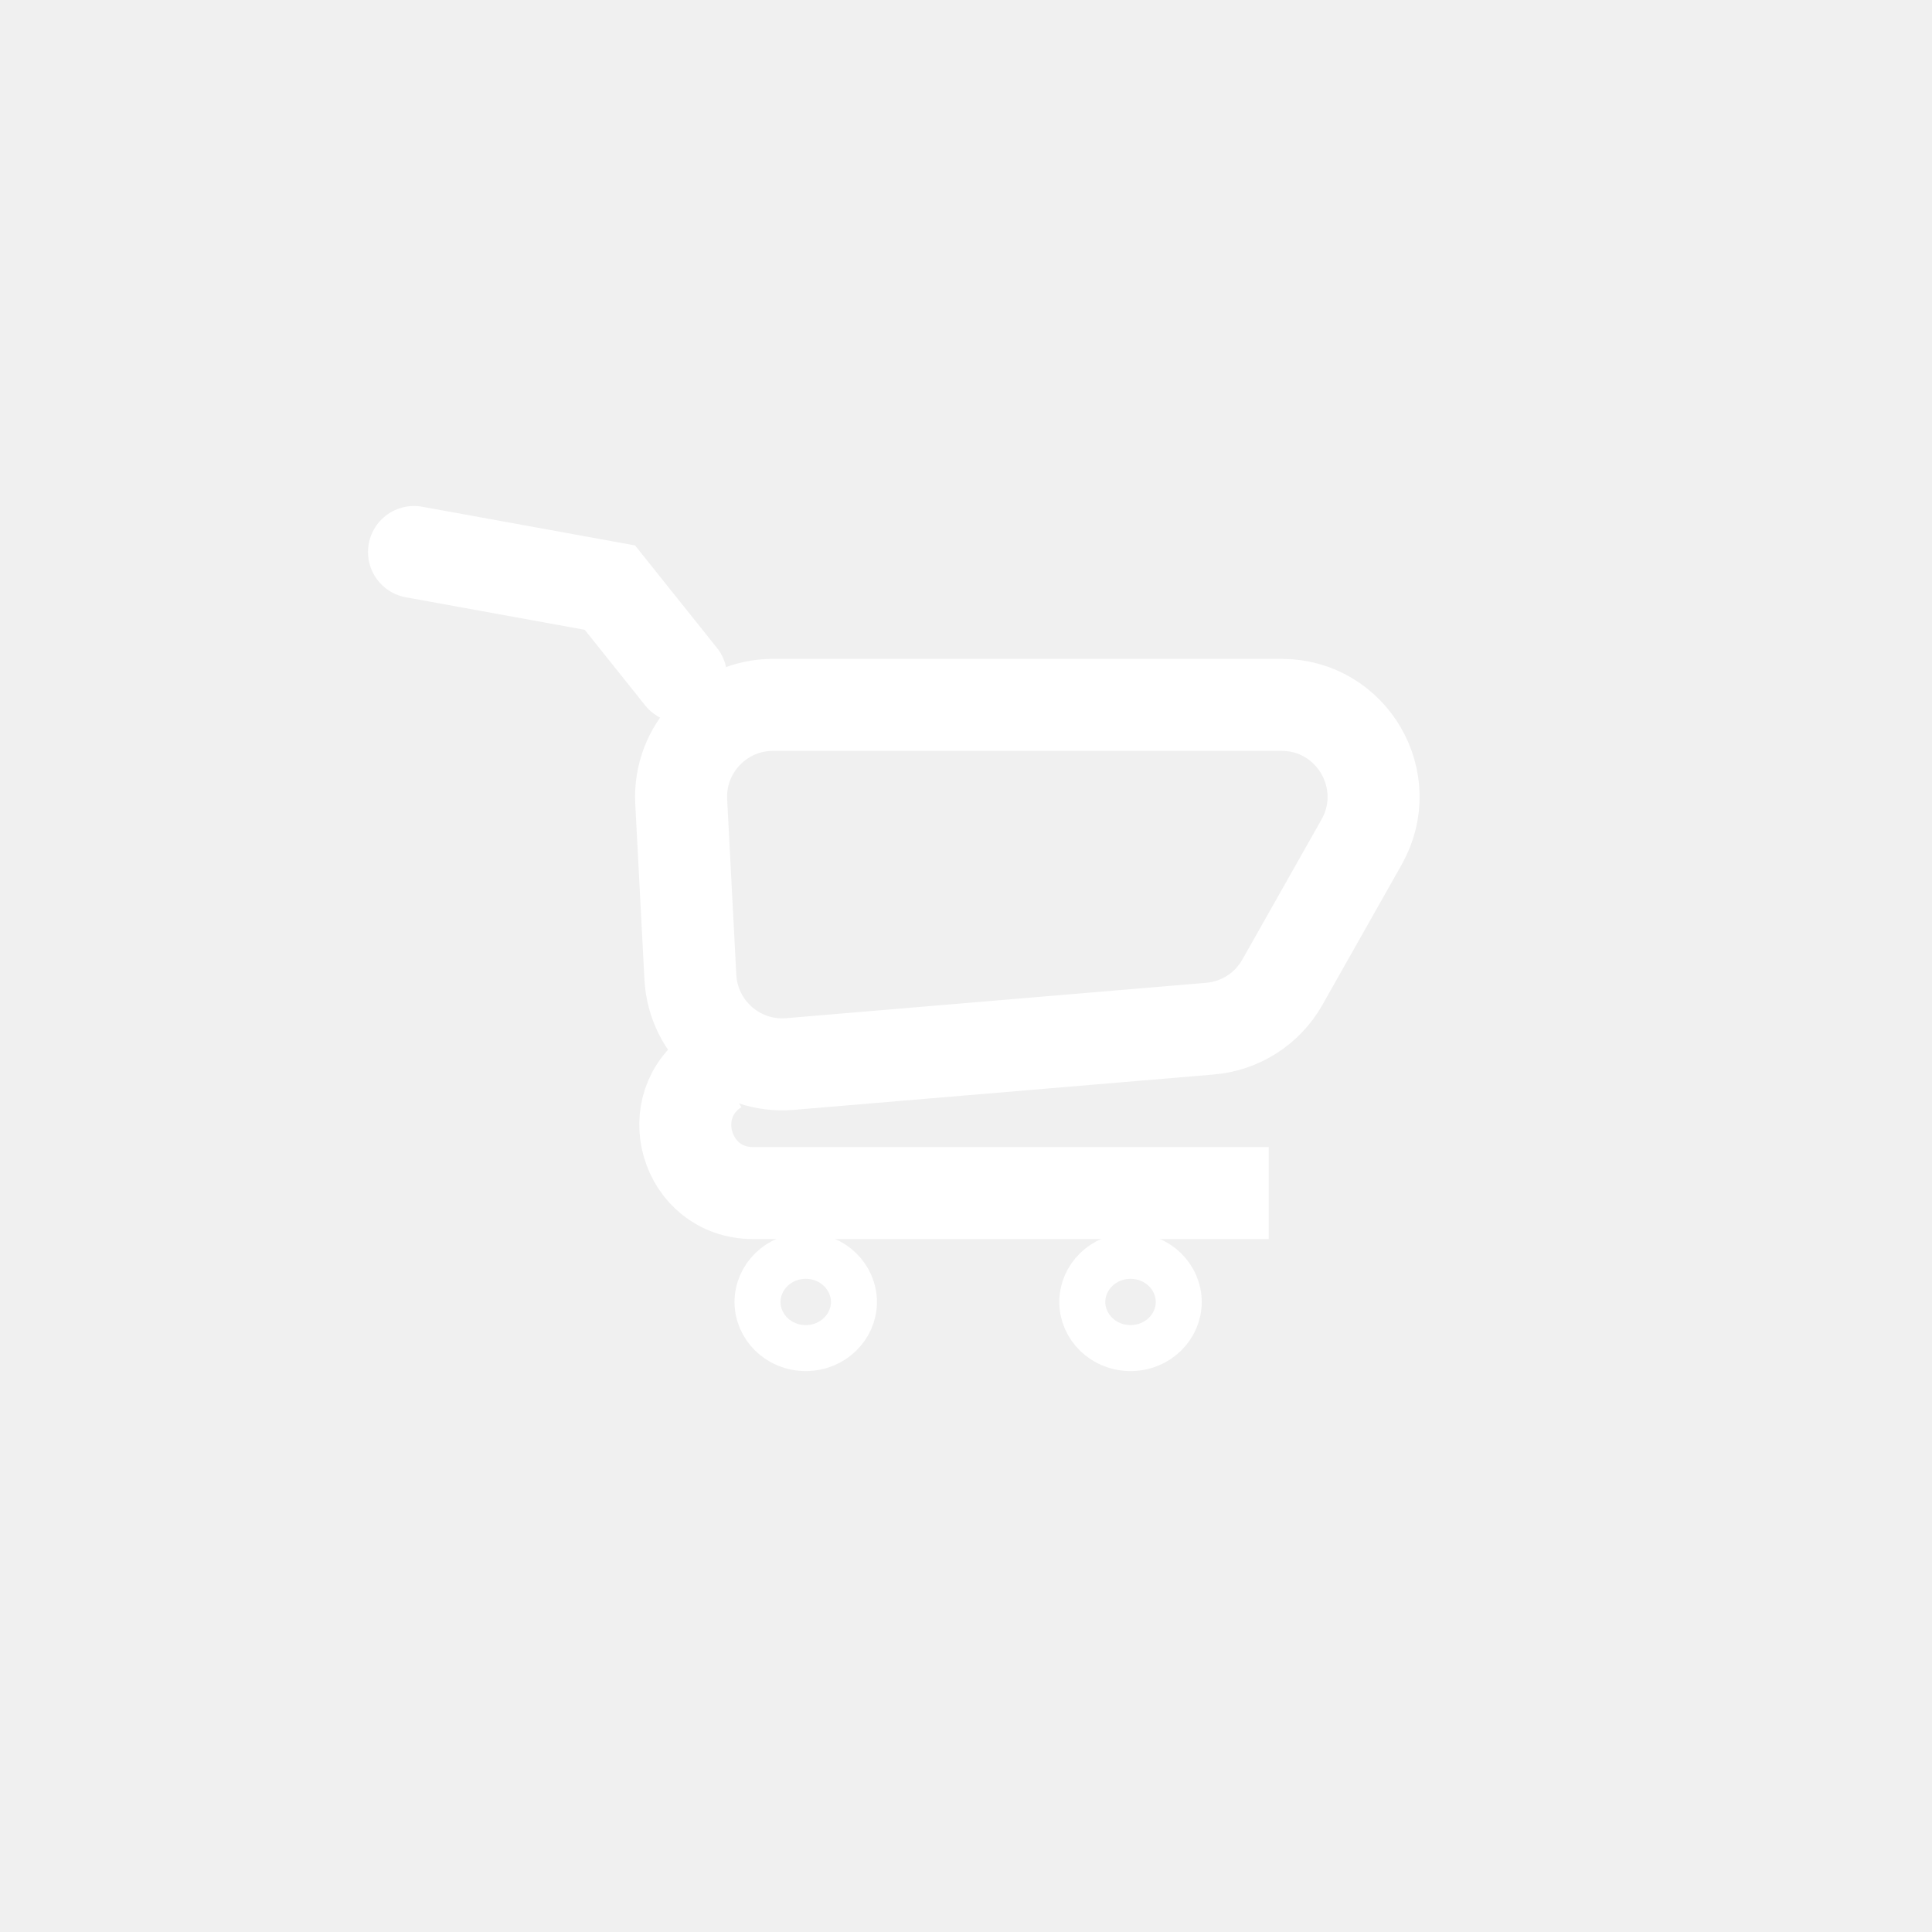
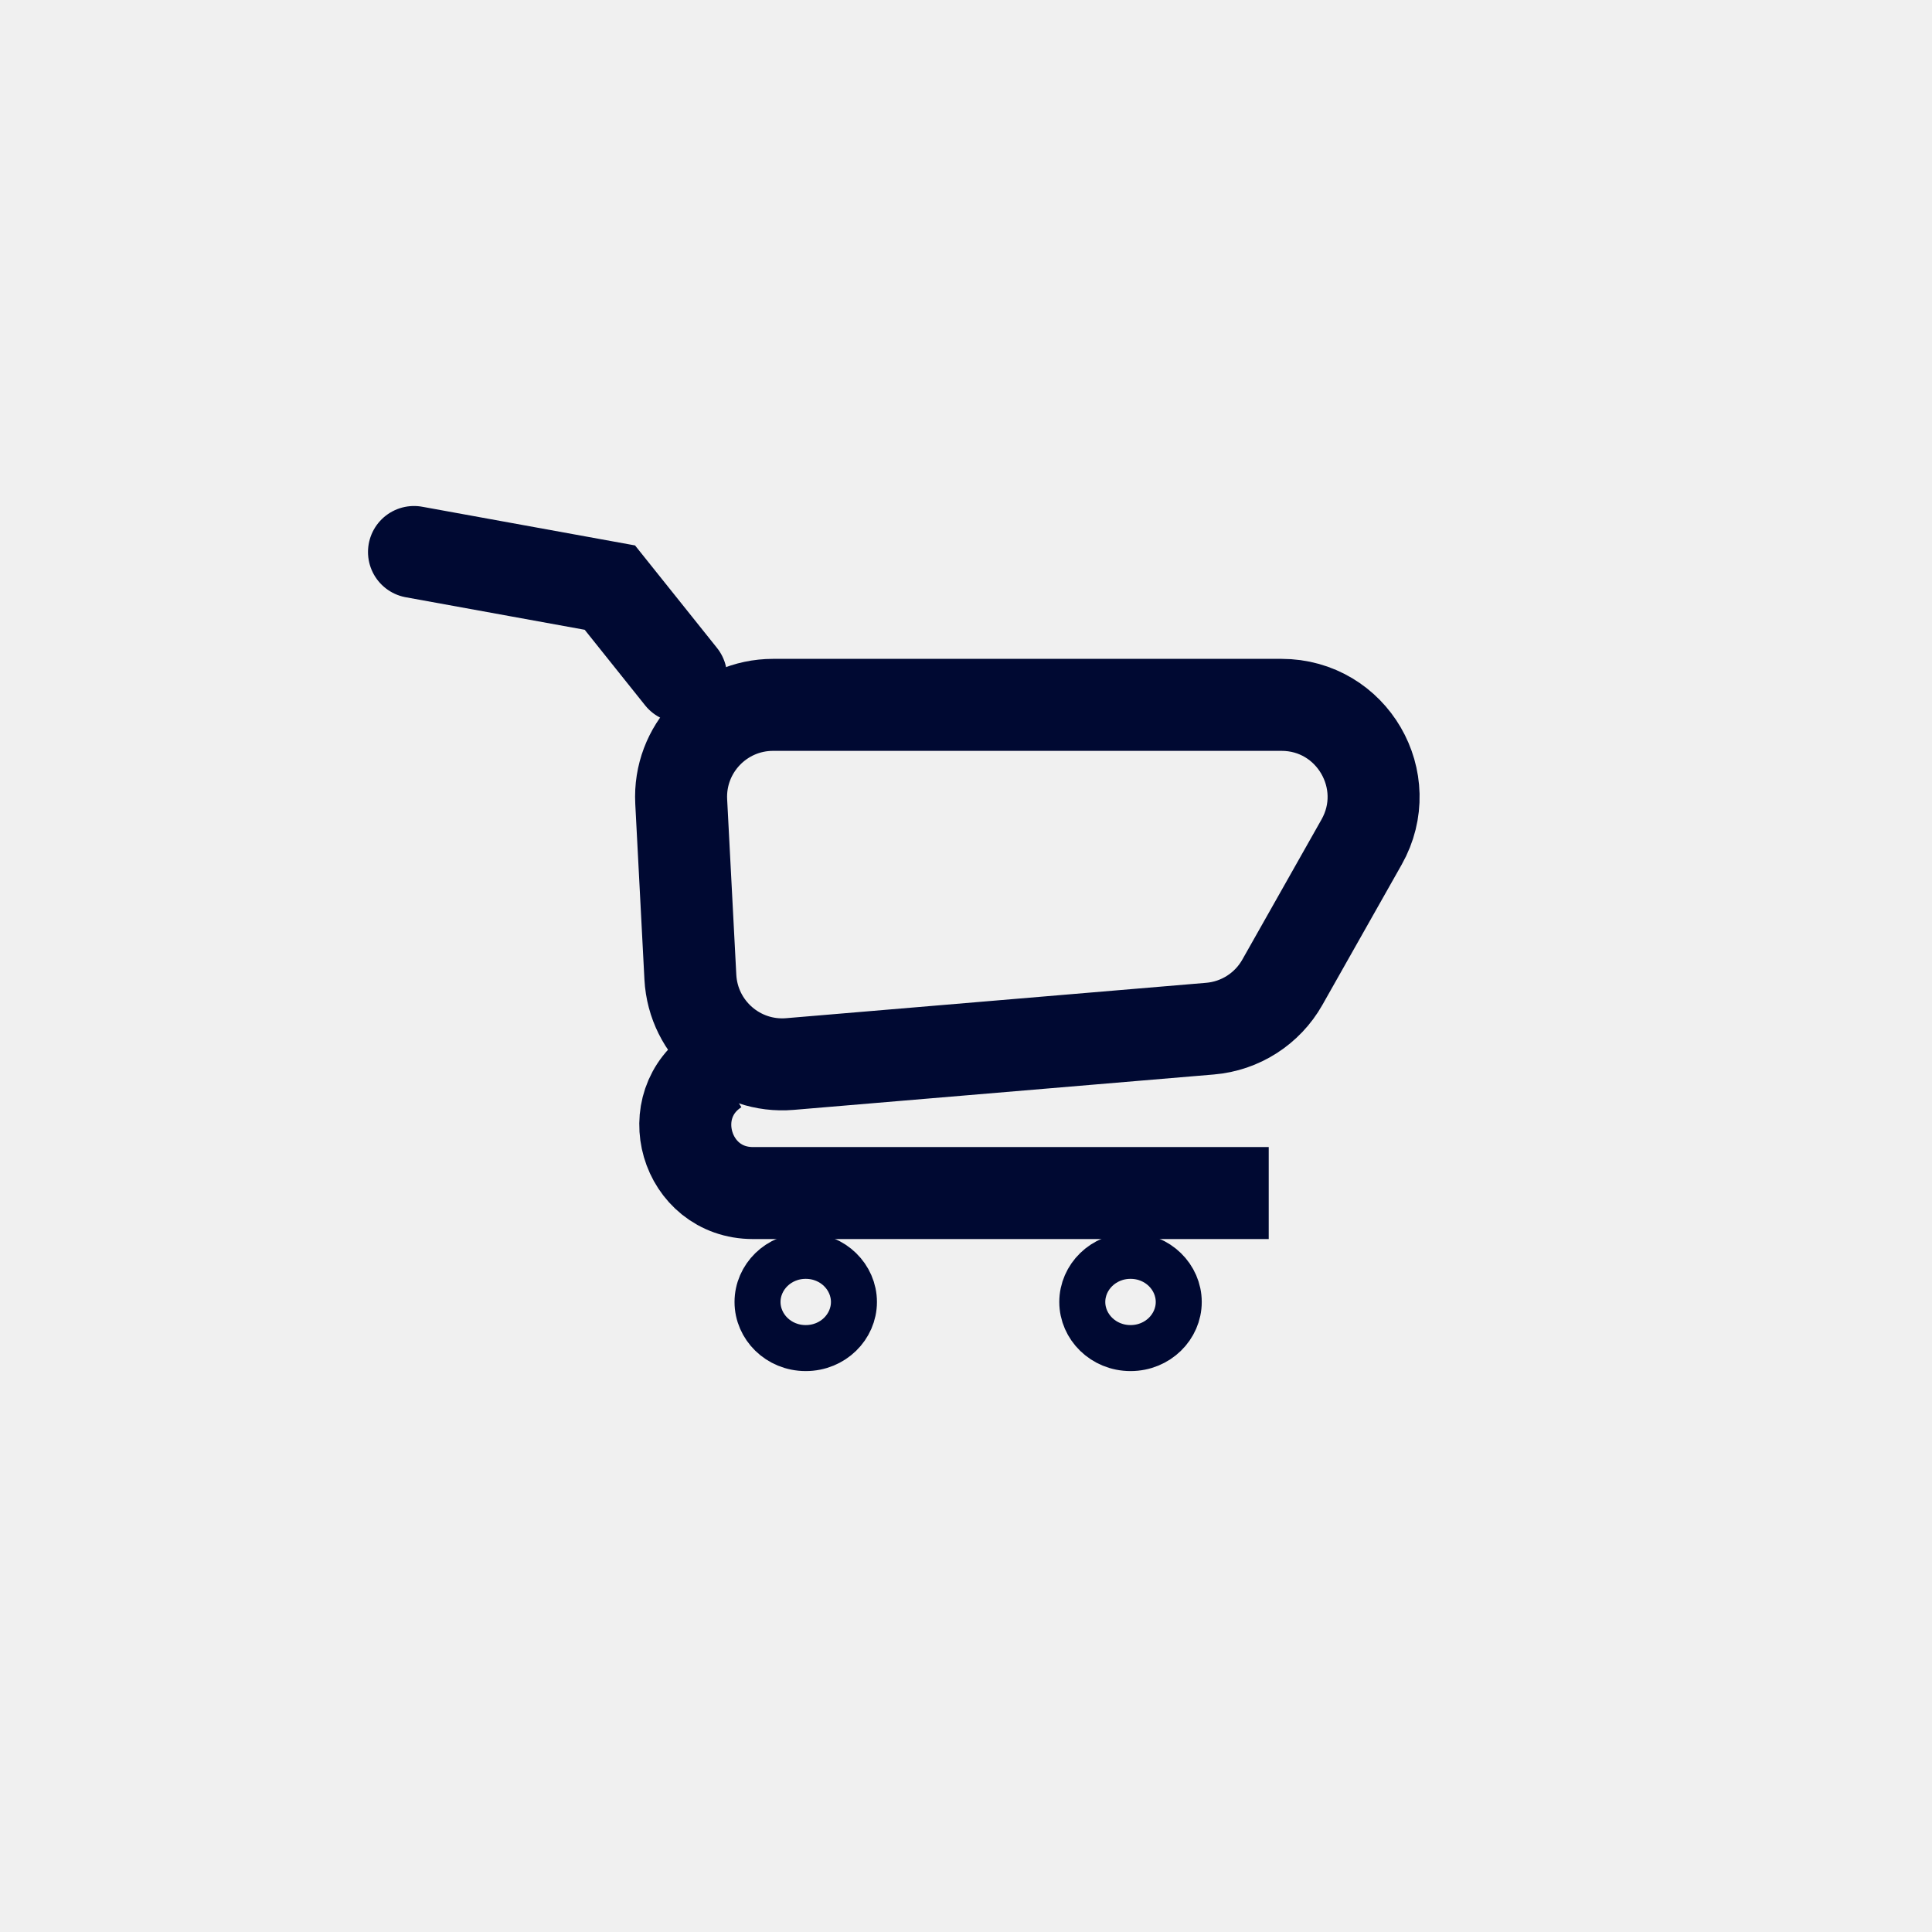
<svg xmlns="http://www.w3.org/2000/svg" width="42" height="42" viewBox="0 0 42 42" fill="none">
-   <path d="M15.008 21.242C15.068 22.37 16.048 23.226 17.174 23.131L26.304 22.362C26.963 22.307 27.552 21.929 27.877 21.354L29.599 18.307C30.353 16.973 29.39 15.323 27.858 15.323H16.806C15.661 15.323 14.749 16.283 14.809 17.427L15.008 21.242Z" stroke="white" stroke-width="2" />
-   <path d="M27.581 25.936H16.37C14.899 25.936 14.34 24.015 15.581 23.226V23.226" stroke="white" stroke-width="2" />
-   <path d="M18.564 28.304C18.564 27.764 18.109 27.301 17.516 27.301C16.923 27.301 16.468 27.764 16.468 28.304C16.468 28.843 16.923 29.306 17.516 29.306C18.109 29.306 18.564 28.843 18.564 28.304Z" stroke="white" />
-   <path d="M25.625 28.304C25.625 27.764 25.17 27.301 24.577 27.301C23.984 27.301 23.528 27.764 23.528 28.304C23.528 28.843 23.984 29.306 24.577 29.306C25.17 29.306 25.625 28.843 25.625 28.304Z" stroke="white" />
-   <path d="M9 12L13.258 12.774L14.806 14.71" stroke="white" stroke-width="2" stroke-linecap="round" />
+   <path d="M15.008 21.242C15.068 22.37 16.048 23.226 17.174 23.131L26.304 22.362C26.963 22.307 27.552 21.929 27.877 21.354L29.599 18.307C30.353 16.973 29.39 15.323 27.858 15.323H16.806C15.661 15.323 14.749 16.283 14.809 17.427L15.008 21.242Z" stroke="#000932" stroke-width="2" />
+   <path d="M27.581 25.936H16.37C14.899 25.936 14.34 24.015 15.581 23.226V23.226" stroke="#000932" stroke-width="2" />
+   <path d="M18.564 28.304C18.564 27.764 18.109 27.301 17.516 27.301C16.923 27.301 16.468 27.764 16.468 28.304C16.468 28.843 16.923 29.306 17.516 29.306C18.109 29.306 18.564 28.843 18.564 28.304Z" stroke="#000932" />
+   <path d="M25.625 28.304C25.625 27.764 25.17 27.301 24.577 27.301C23.984 27.301 23.528 27.764 23.528 28.304C23.528 28.843 23.984 29.306 24.577 29.306C25.17 29.306 25.625 28.843 25.625 28.304Z" stroke="#000932" />
+   <path d="M9 12L13.258 12.774L14.806 14.71" stroke="#000932" stroke-width="2" stroke-linecap="round" />
</svg>
